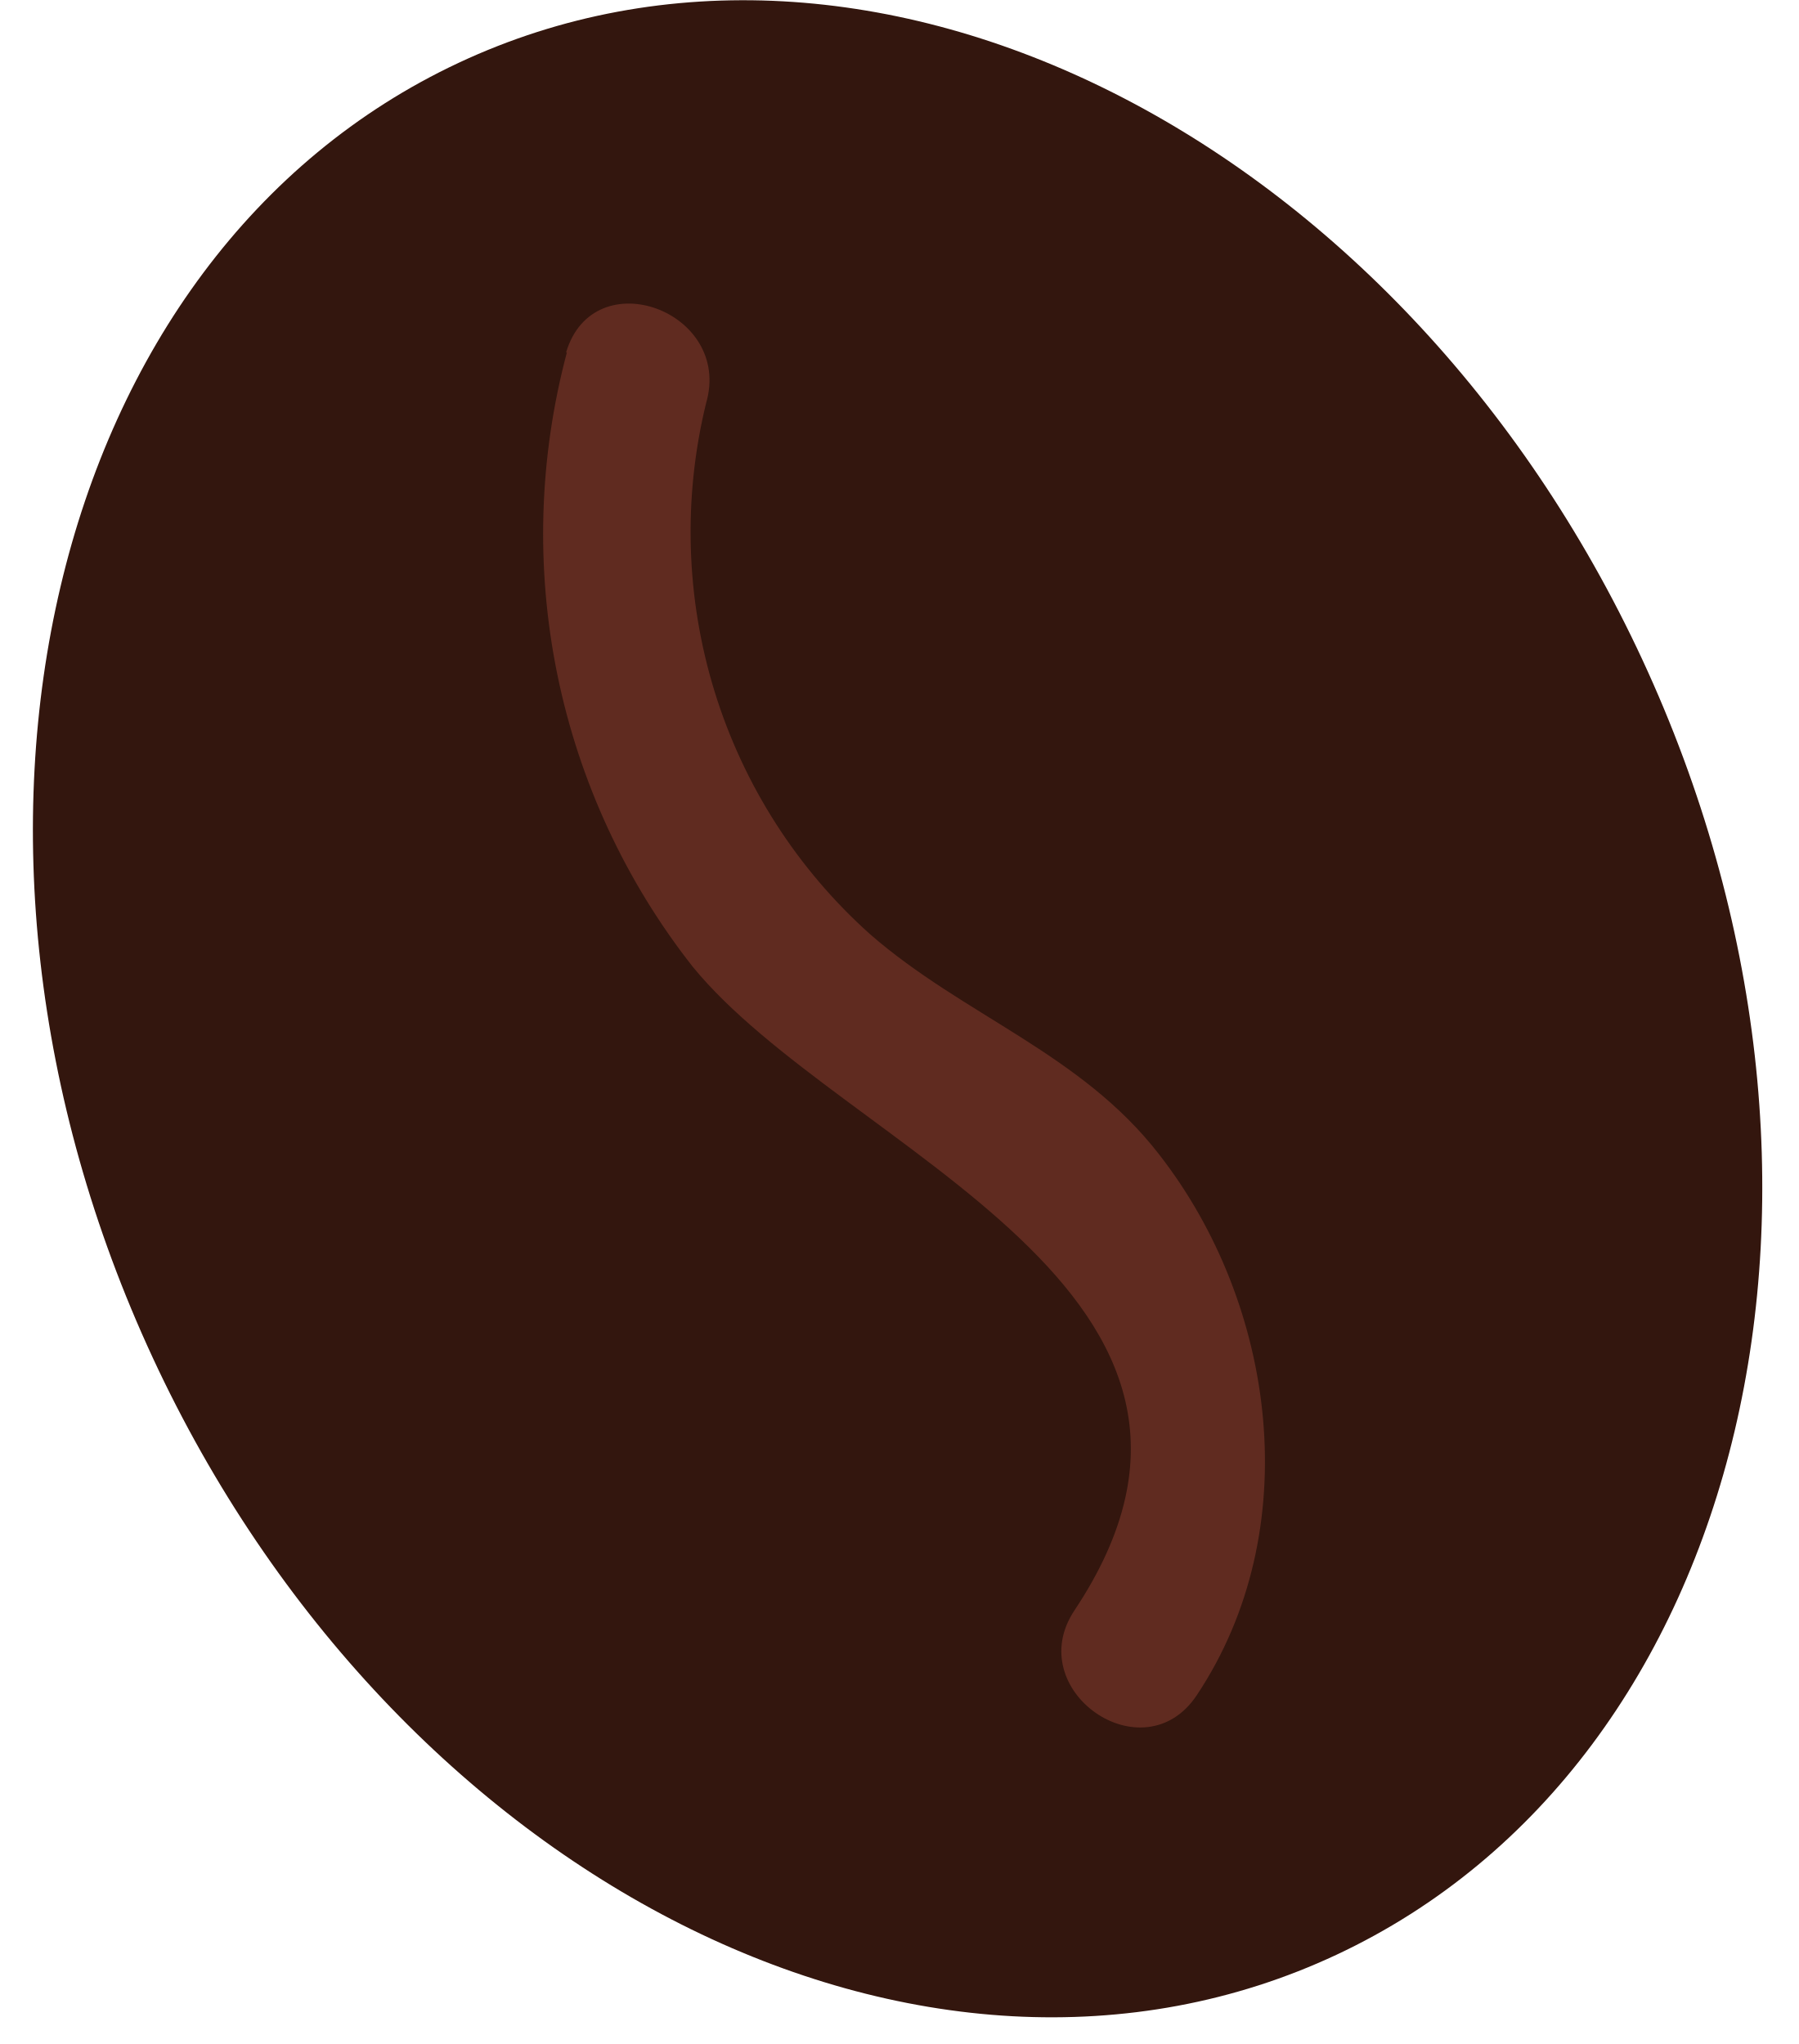
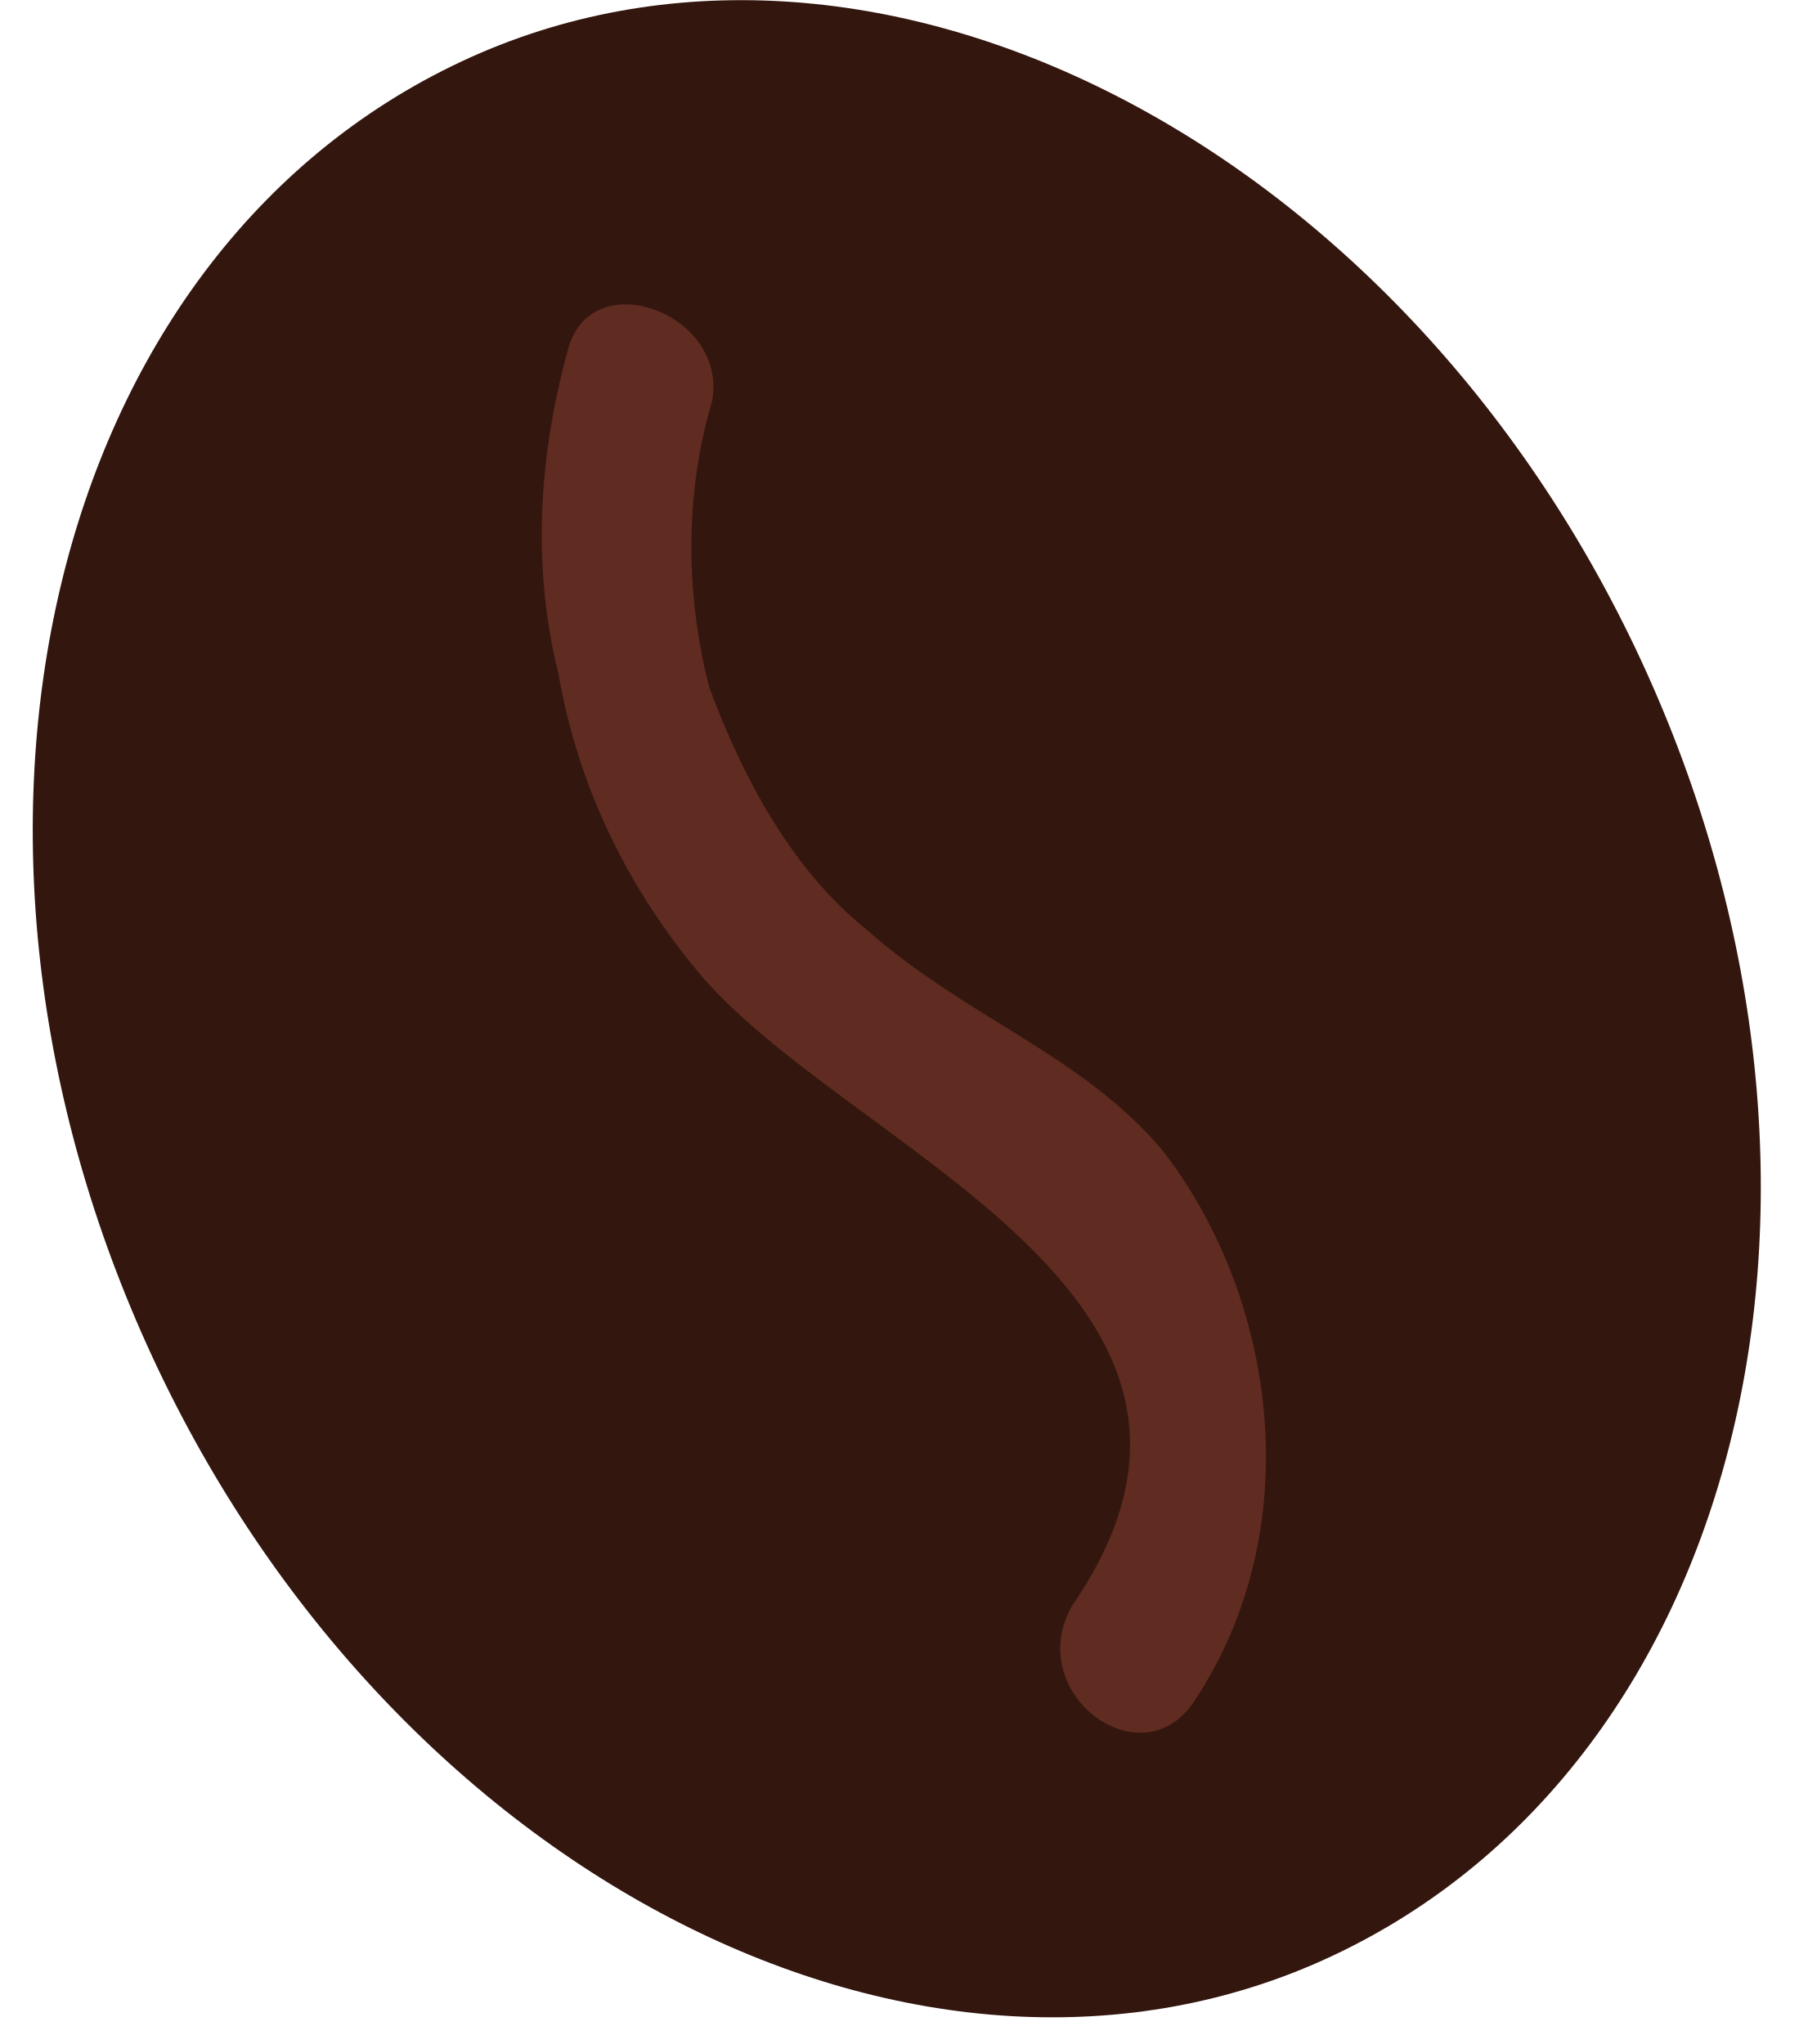
- <svg xmlns="http://www.w3.org/2000/svg" xmlns:xlink="http://www.w3.org/1999/xlink" width="44" height="50" viewBox="0 0 44 50" version="1.1">
-   <g id="Canvas" transform="translate(-10236 -271)">
-     <g id="dark slider bean">
-       <g id="Vector">
-         <use xlink:href="#path0_fill" transform="matrix(0.905499 -0.424348 0.420892 0.907111 10229 281.074)" fill="#33160E" />
-       </g>
-       <g id="Vector">
-         <use xlink:href="#path1_fill" transform="matrix(0.905499 -0.424348 0.420892 0.907111 10246 280.771)" fill="#602B20" />
-       </g>
-     </g>
-   </g>
+ <svg xmlns="http://www.w3.org/2000/svg" xmlns:xlink="http://www.w3.org/1999/xlink" width="44" height="50" viewBox="0 0 44 50">
+   <use xlink:href="#a" transform="matrix(.9055 -.42435 .4209 .9071 -7 10.074)" fill="#33160E" />
+   <use xlink:href="#b" transform="matrix(.9055 -.42435 .4209 .9071 10 9.77)" fill="#602B20" />
  <defs>
-     <path id="path0_fill" d="M 20.118 51.018C 31.229 51.018 40.236 39.597 40.236 25.509C 40.236 11.421 31.229 0 20.118 0C 9.007 0 0 11.421 0 25.509C 0 39.597 9.007 51.018 20.118 51.018Z" />
-     <path id="path1_fill" d="M 3.993 0.595C 2.284 2.639 1.075 5.05 0.461 7.638C -0.152 10.227 -0.154 12.922 0.457 15.512C 1.896 21.148 10.285 28.874 2.298 33.732C 0.299 34.947 2.128 38.105 4.14 36.879C 8.261 34.376 9.931 29.068 8.87 24.501C 8.175 21.452 5.956 19.399 4.725 16.629C 3.781 14.431 3.453 12.018 3.775 9.648C 4.097 7.279 5.057 5.04 6.554 3.17C 8.102 1.409 5.53 -1.178 3.969 0.595L 3.993 0.595Z" />
+     <path id="a" d="M20 51c11.2 0 20.2-11.4 20.2-25.5 0-14-9-25.5-20-25.5C9 0 0 11.4 0 25.5 0 39.5 9 51 20 51z" />
+     <path id="b" d="M4 .6c-1.7 2-3 4.4-3.5 7-.7 2.6-.7 5.3 0 8 1.4 5.5 9.8 13.3 1.8 18C.3 35 2 38.2 4 37c4.3-2.6 6-8 5-12.5-.8-3-3-5-4.3-8-1-2-1.2-4.5-1-7 .4-2.2 1.4-4.5 3-6.3C8 1.4 5.4-1.2 4 .6z" />
  </defs>
</svg>
